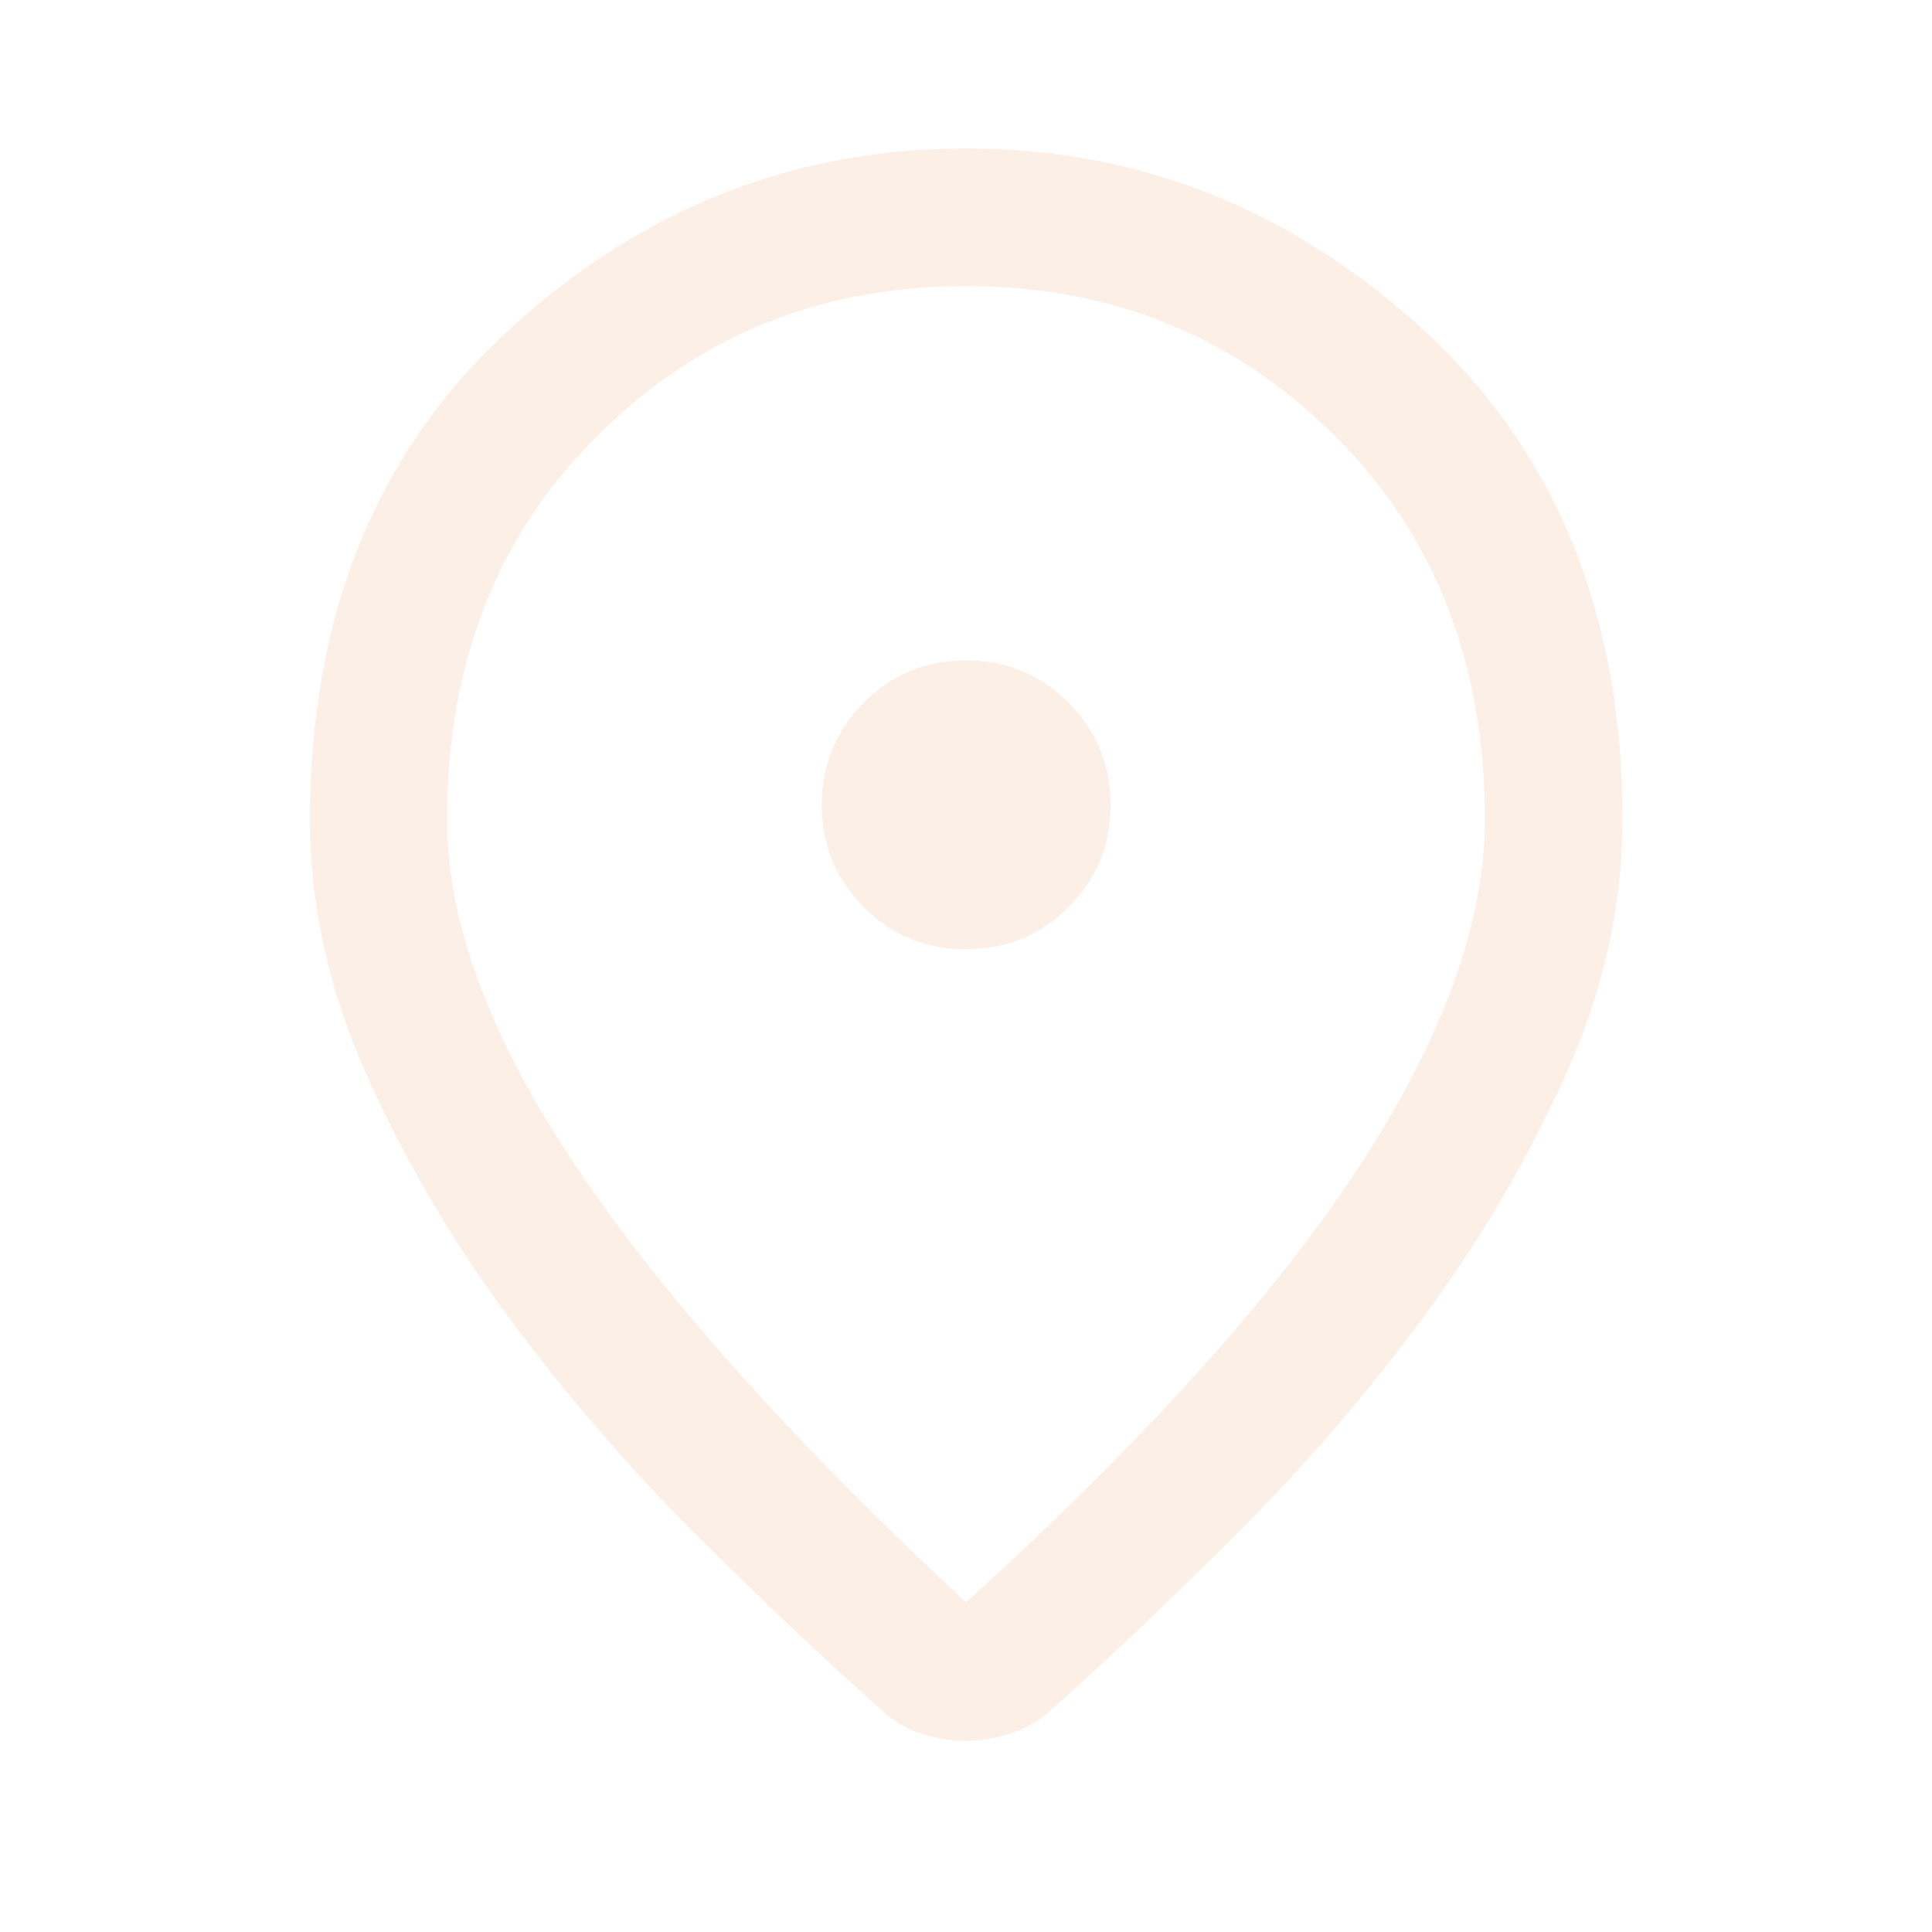
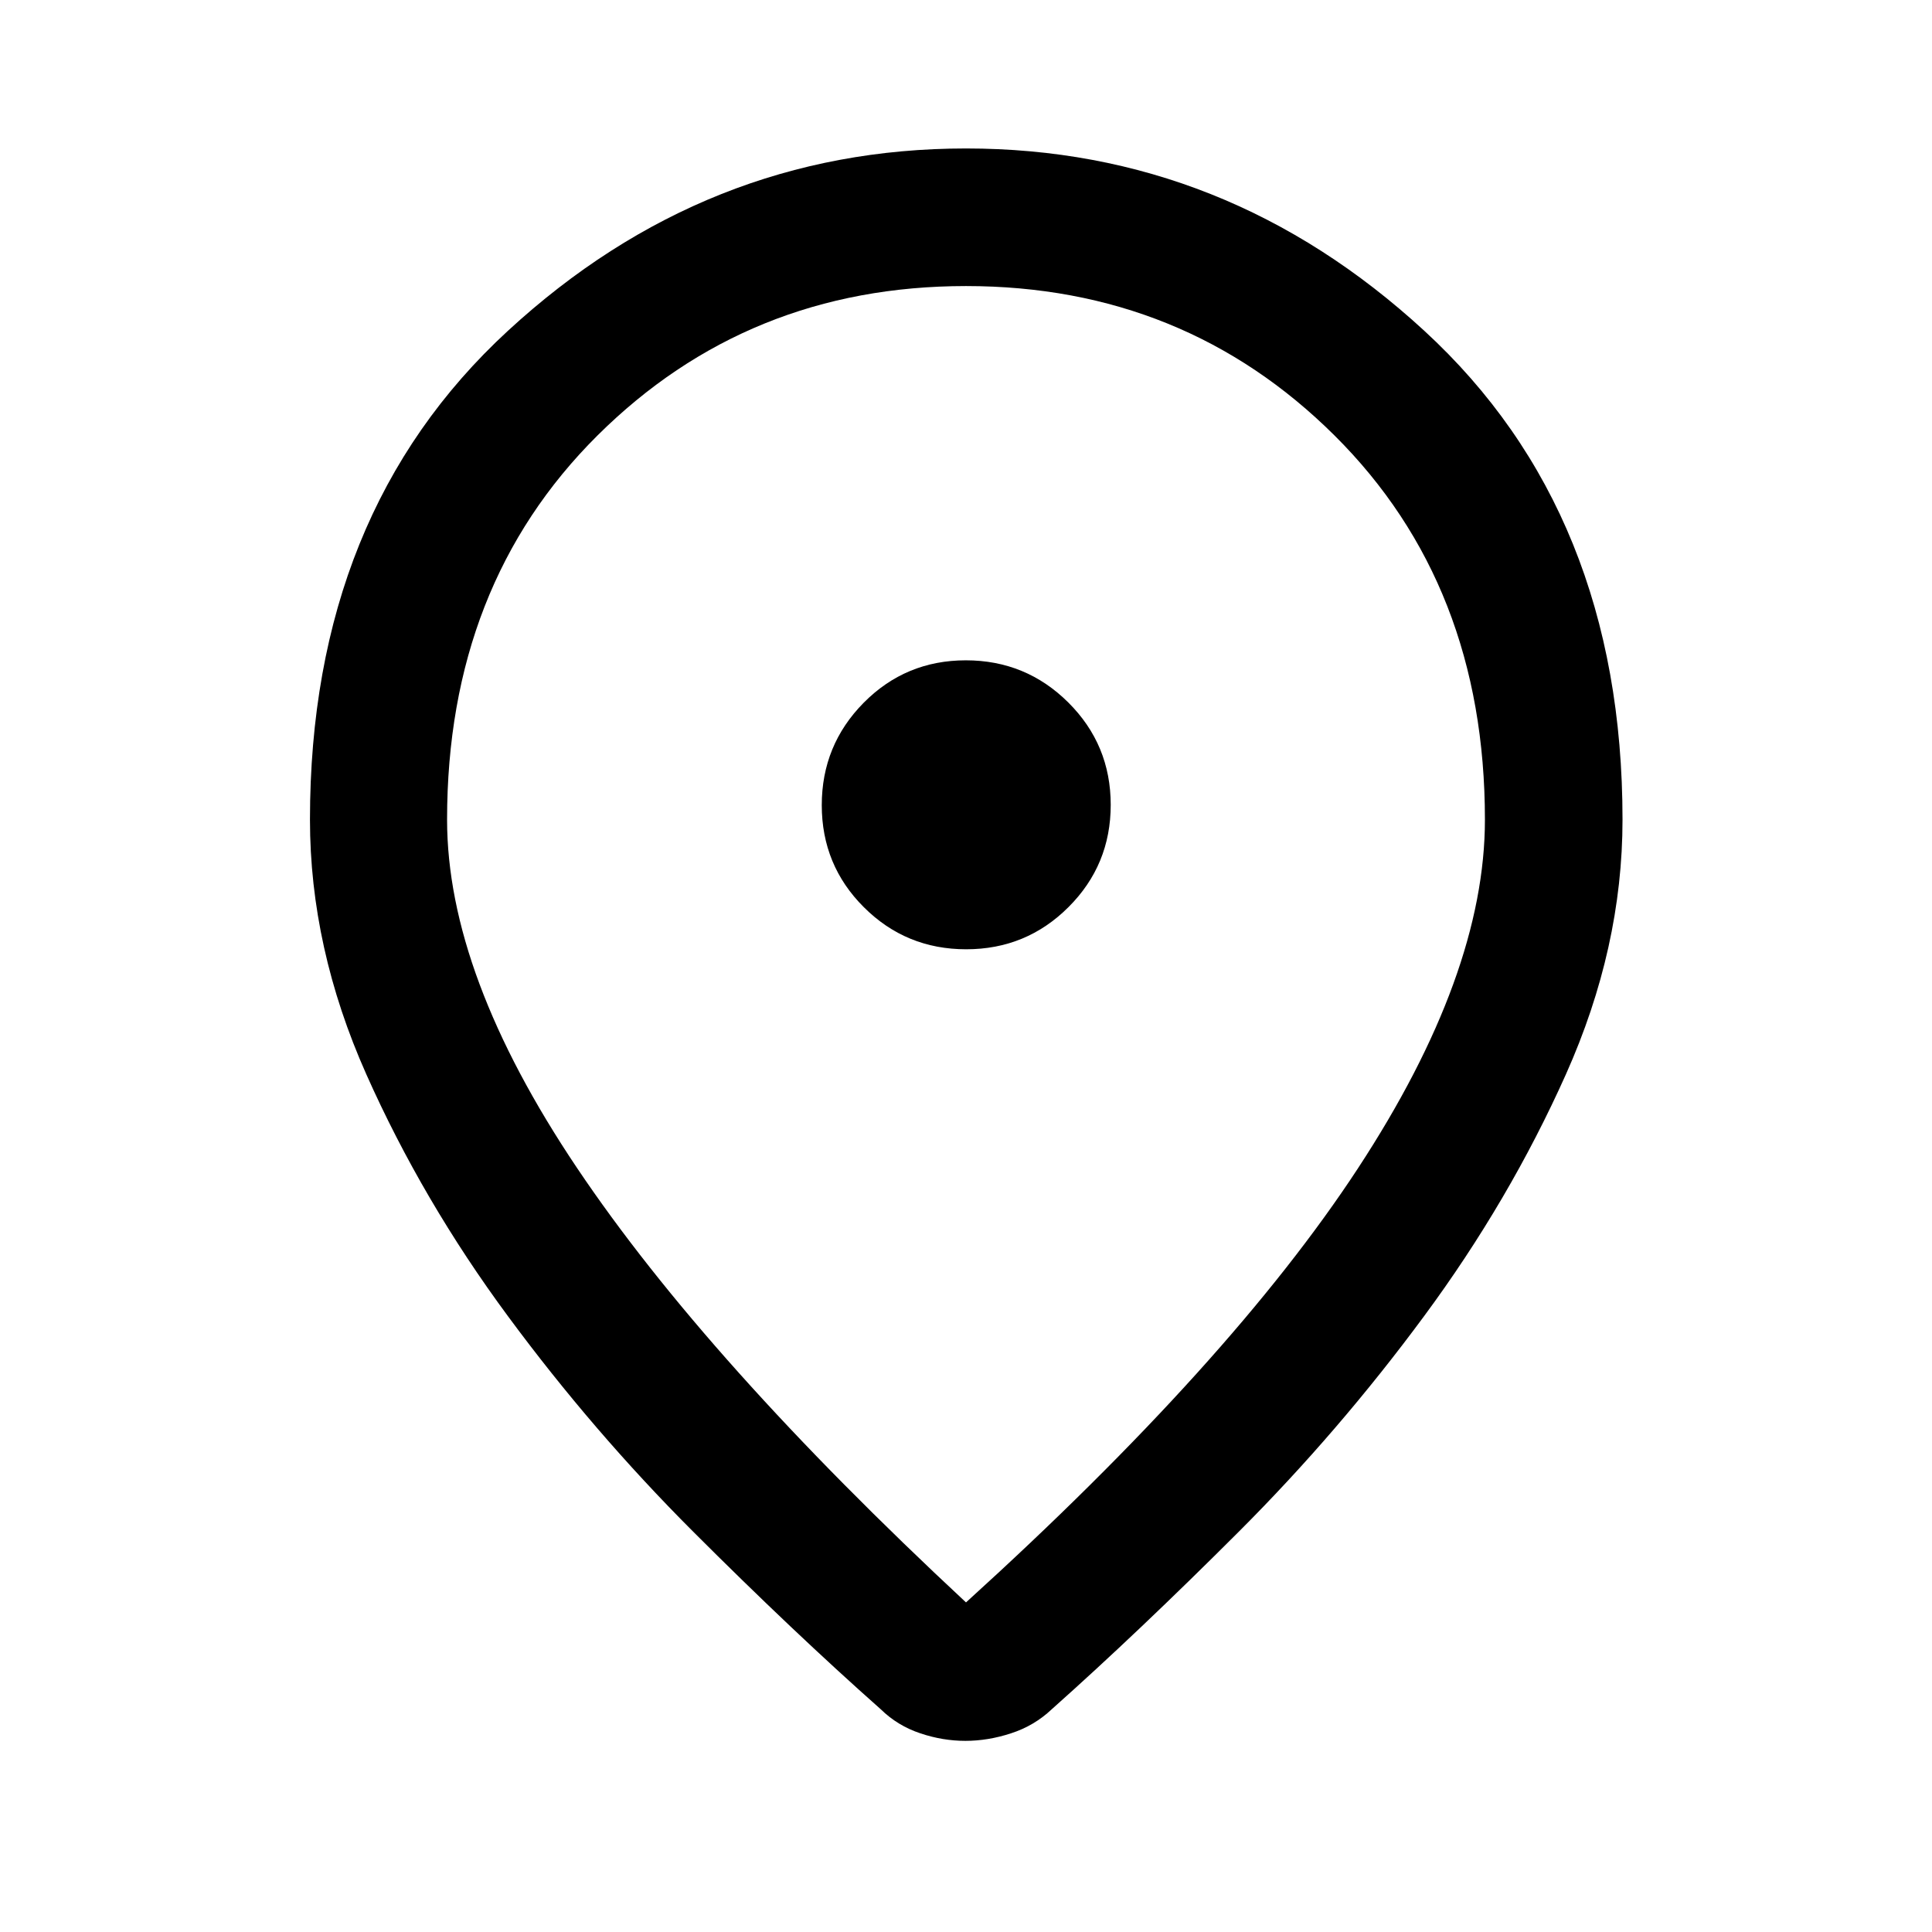
<svg xmlns="http://www.w3.org/2000/svg" width="32" height="32" viewBox="0 0 32 32" fill="none">
-   <path d="M16 26.541C18.929 23.884 21.094 21.486 22.494 19.348C23.895 17.209 24.595 15.286 24.595 13.576C24.595 10.986 23.765 8.865 22.105 7.214C20.445 5.564 18.41 4.738 16 4.738C13.59 4.738 11.555 5.564 9.895 7.214C8.235 8.865 7.405 10.986 7.405 13.576C7.405 15.286 8.122 17.208 9.556 19.343C10.99 21.479 13.138 23.878 16 26.541ZM15.99 28.834C15.741 28.834 15.492 28.793 15.243 28.709C14.993 28.626 14.774 28.493 14.587 28.31C13.622 27.455 12.587 26.475 11.482 25.37C10.377 24.265 9.354 23.075 8.413 21.8C7.471 20.525 6.689 19.19 6.067 17.793C5.445 16.397 5.134 14.991 5.134 13.576C5.134 10.191 6.227 7.492 8.413 5.479C10.598 3.466 13.127 2.459 16 2.459C18.873 2.459 21.403 3.466 23.591 5.479C25.78 7.492 26.874 10.191 26.874 13.576C26.874 14.991 26.561 16.397 25.937 17.793C25.312 19.19 24.529 20.525 23.587 21.8C22.646 23.075 21.623 24.265 20.518 25.37C19.413 26.475 18.381 27.455 17.421 28.31C17.227 28.493 17.003 28.626 16.746 28.709C16.49 28.793 16.238 28.834 15.99 28.834ZM16.003 15.723C16.667 15.723 17.232 15.49 17.698 15.024C18.164 14.559 18.397 13.994 18.397 13.331C18.397 12.667 18.163 12.102 17.695 11.636C17.227 11.17 16.661 10.937 15.997 10.937C15.333 10.937 14.77 11.171 14.306 11.639C13.843 12.107 13.611 12.673 13.611 13.336C13.611 14 13.844 14.564 14.309 15.027C14.774 15.491 15.339 15.723 16.003 15.723Z" fill="#FCEFE6" />
+   <path d="M16 26.541C18.929 23.884 21.094 21.486 22.494 19.348C23.895 17.209 24.595 15.286 24.595 13.576C24.595 10.986 23.765 8.865 22.105 7.214C20.445 5.564 18.41 4.738 16 4.738C13.59 4.738 11.555 5.564 9.895 7.214C8.235 8.865 7.405 10.986 7.405 13.576C7.405 15.286 8.122 17.208 9.556 19.343C10.99 21.479 13.138 23.878 16 26.541ZM15.99 28.834C15.741 28.834 15.492 28.793 15.243 28.709C14.993 28.626 14.774 28.493 14.587 28.31C13.622 27.455 12.587 26.475 11.482 25.37C10.377 24.265 9.354 23.075 8.413 21.8C7.471 20.525 6.689 19.19 6.067 17.793C5.445 16.397 5.134 14.991 5.134 13.576C5.134 10.191 6.227 7.492 8.413 5.479C10.598 3.466 13.127 2.459 16 2.459C18.873 2.459 21.403 3.466 23.591 5.479C25.78 7.492 26.874 10.191 26.874 13.576C26.874 14.991 26.561 16.397 25.937 17.793C25.312 19.19 24.529 20.525 23.587 21.8C22.646 23.075 21.623 24.265 20.518 25.37C19.413 26.475 18.381 27.455 17.421 28.31C17.227 28.493 17.003 28.626 16.746 28.709C16.49 28.793 16.238 28.834 15.99 28.834ZM16.003 15.723C16.667 15.723 17.232 15.49 17.698 15.024C18.164 14.559 18.397 13.994 18.397 13.331C18.397 12.667 18.163 12.102 17.695 11.636C17.227 11.17 16.661 10.937 15.997 10.937C15.333 10.937 14.77 11.171 14.306 11.639C13.843 12.107 13.611 12.673 13.611 13.336C13.611 14 13.844 14.564 14.309 15.027C14.774 15.491 15.339 15.723 16.003 15.723Z" fill="currentColor" />
</svg>
